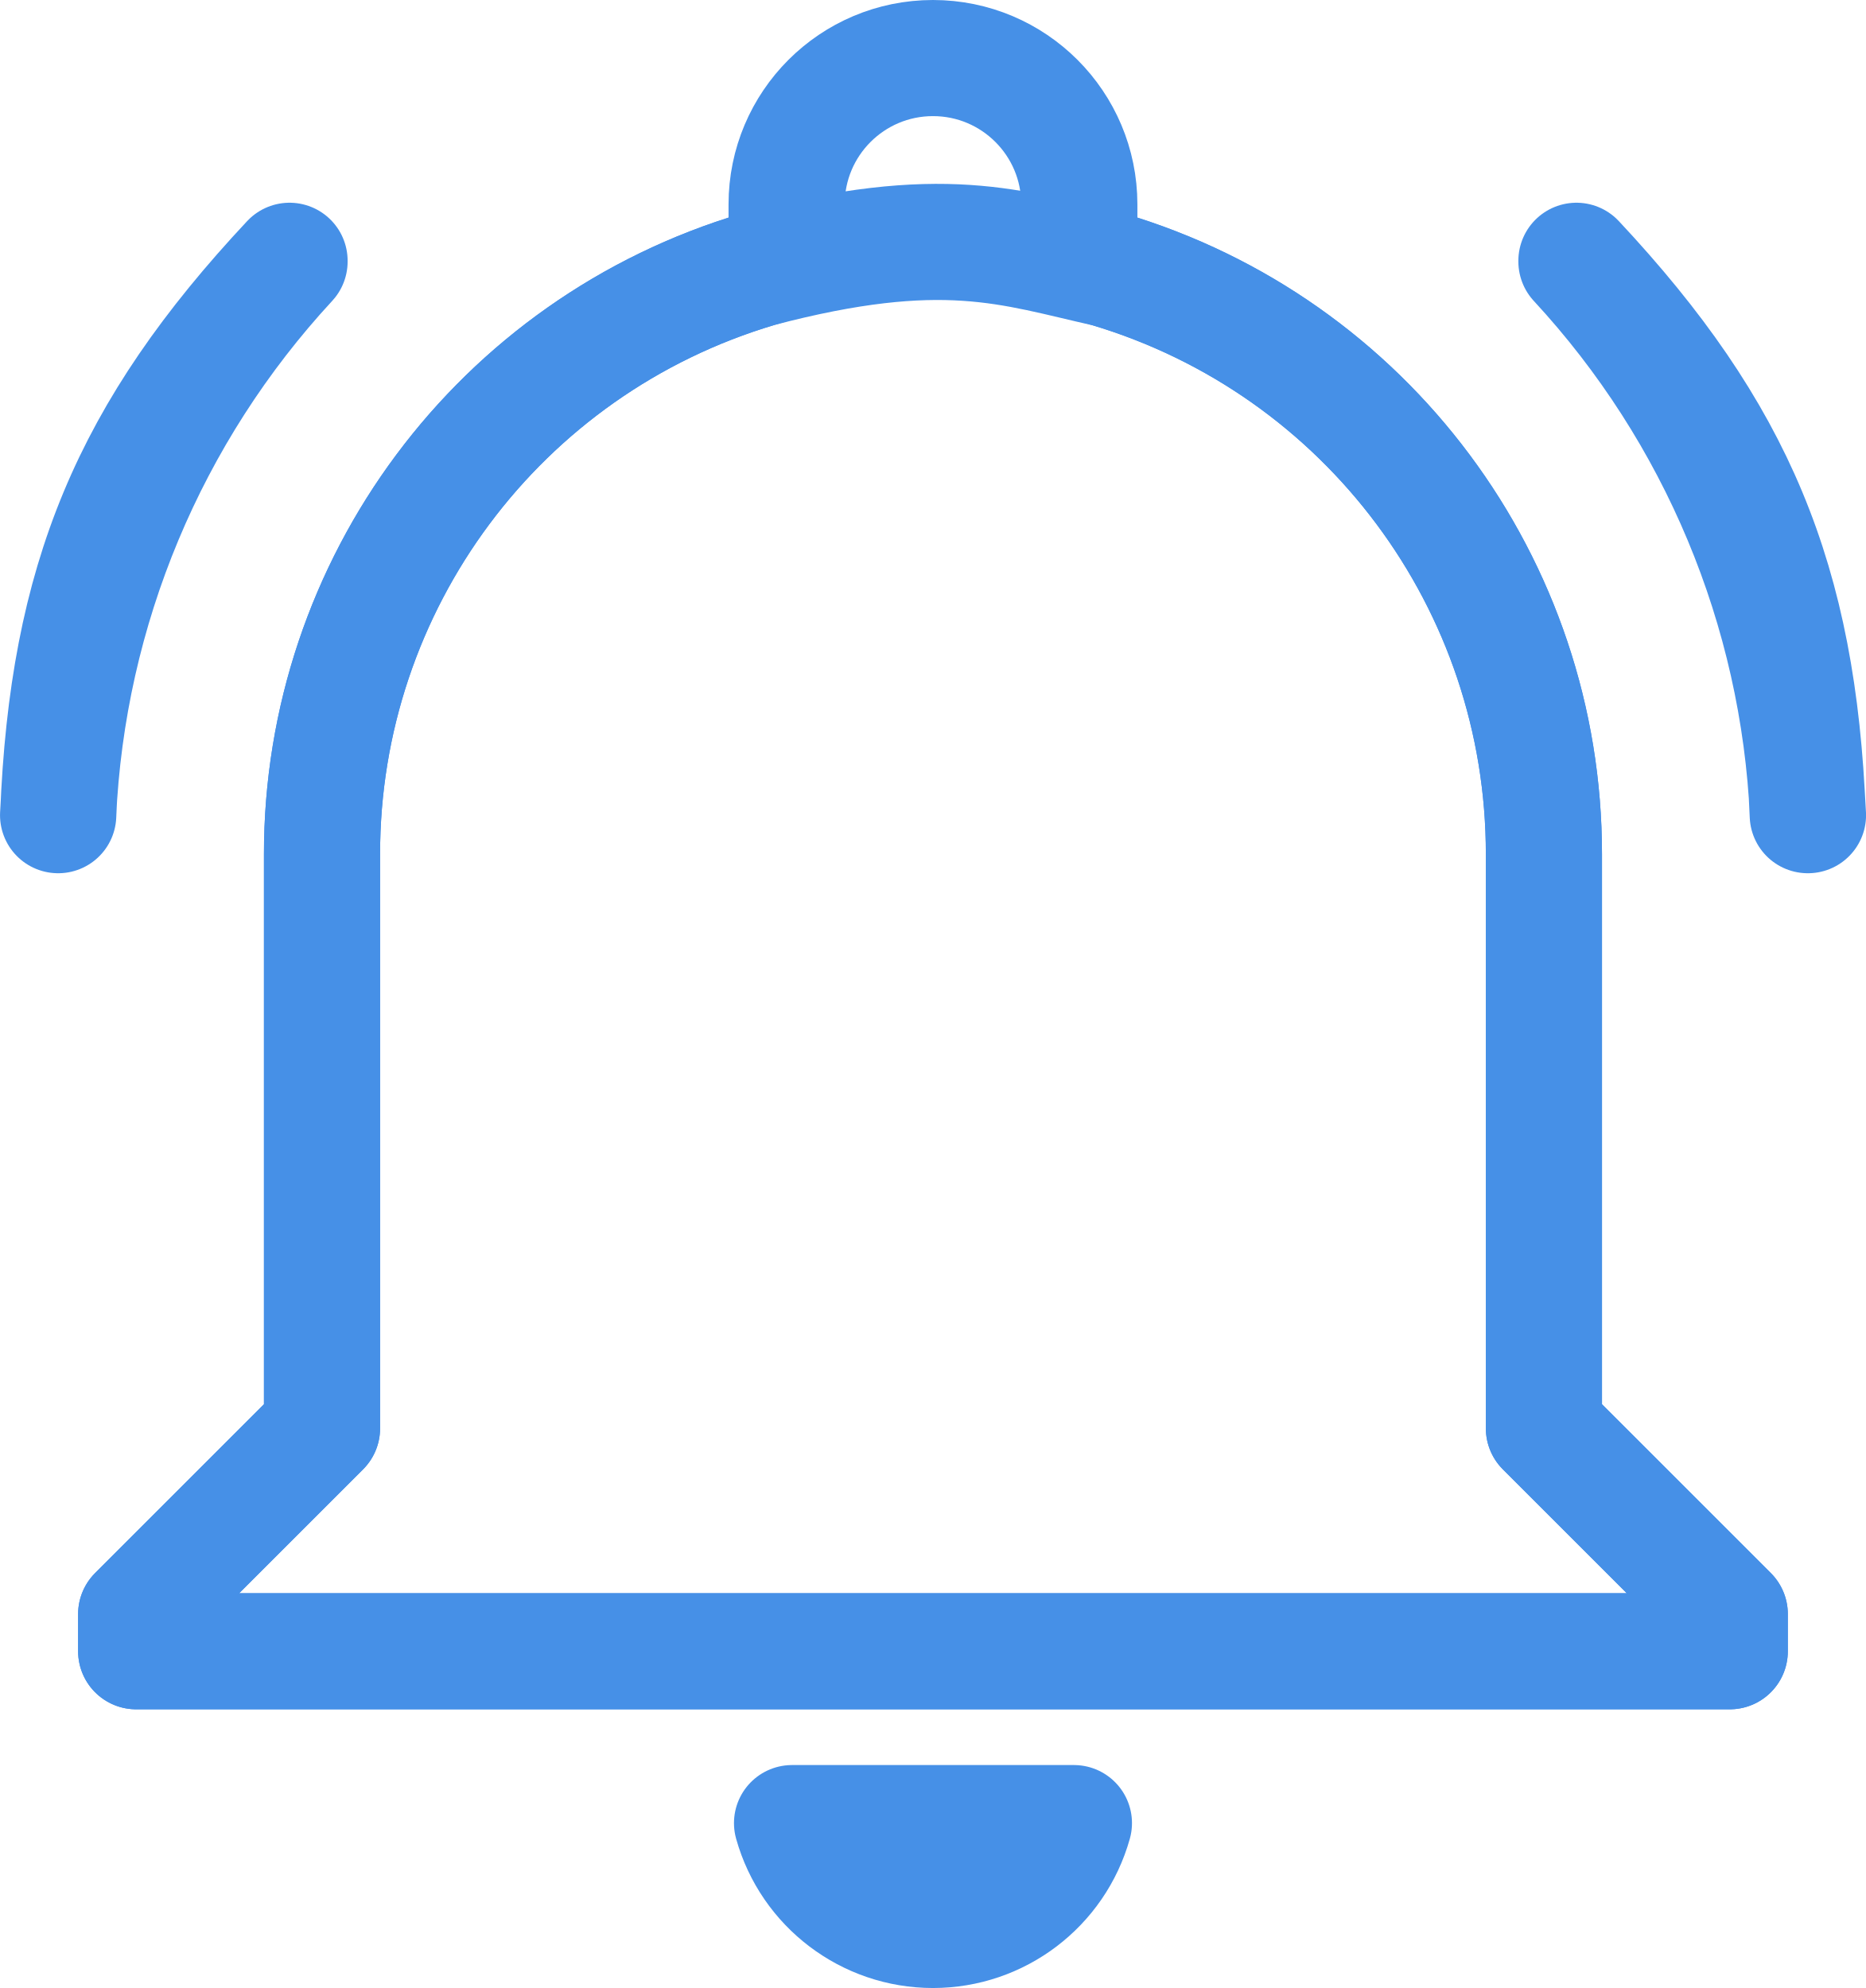
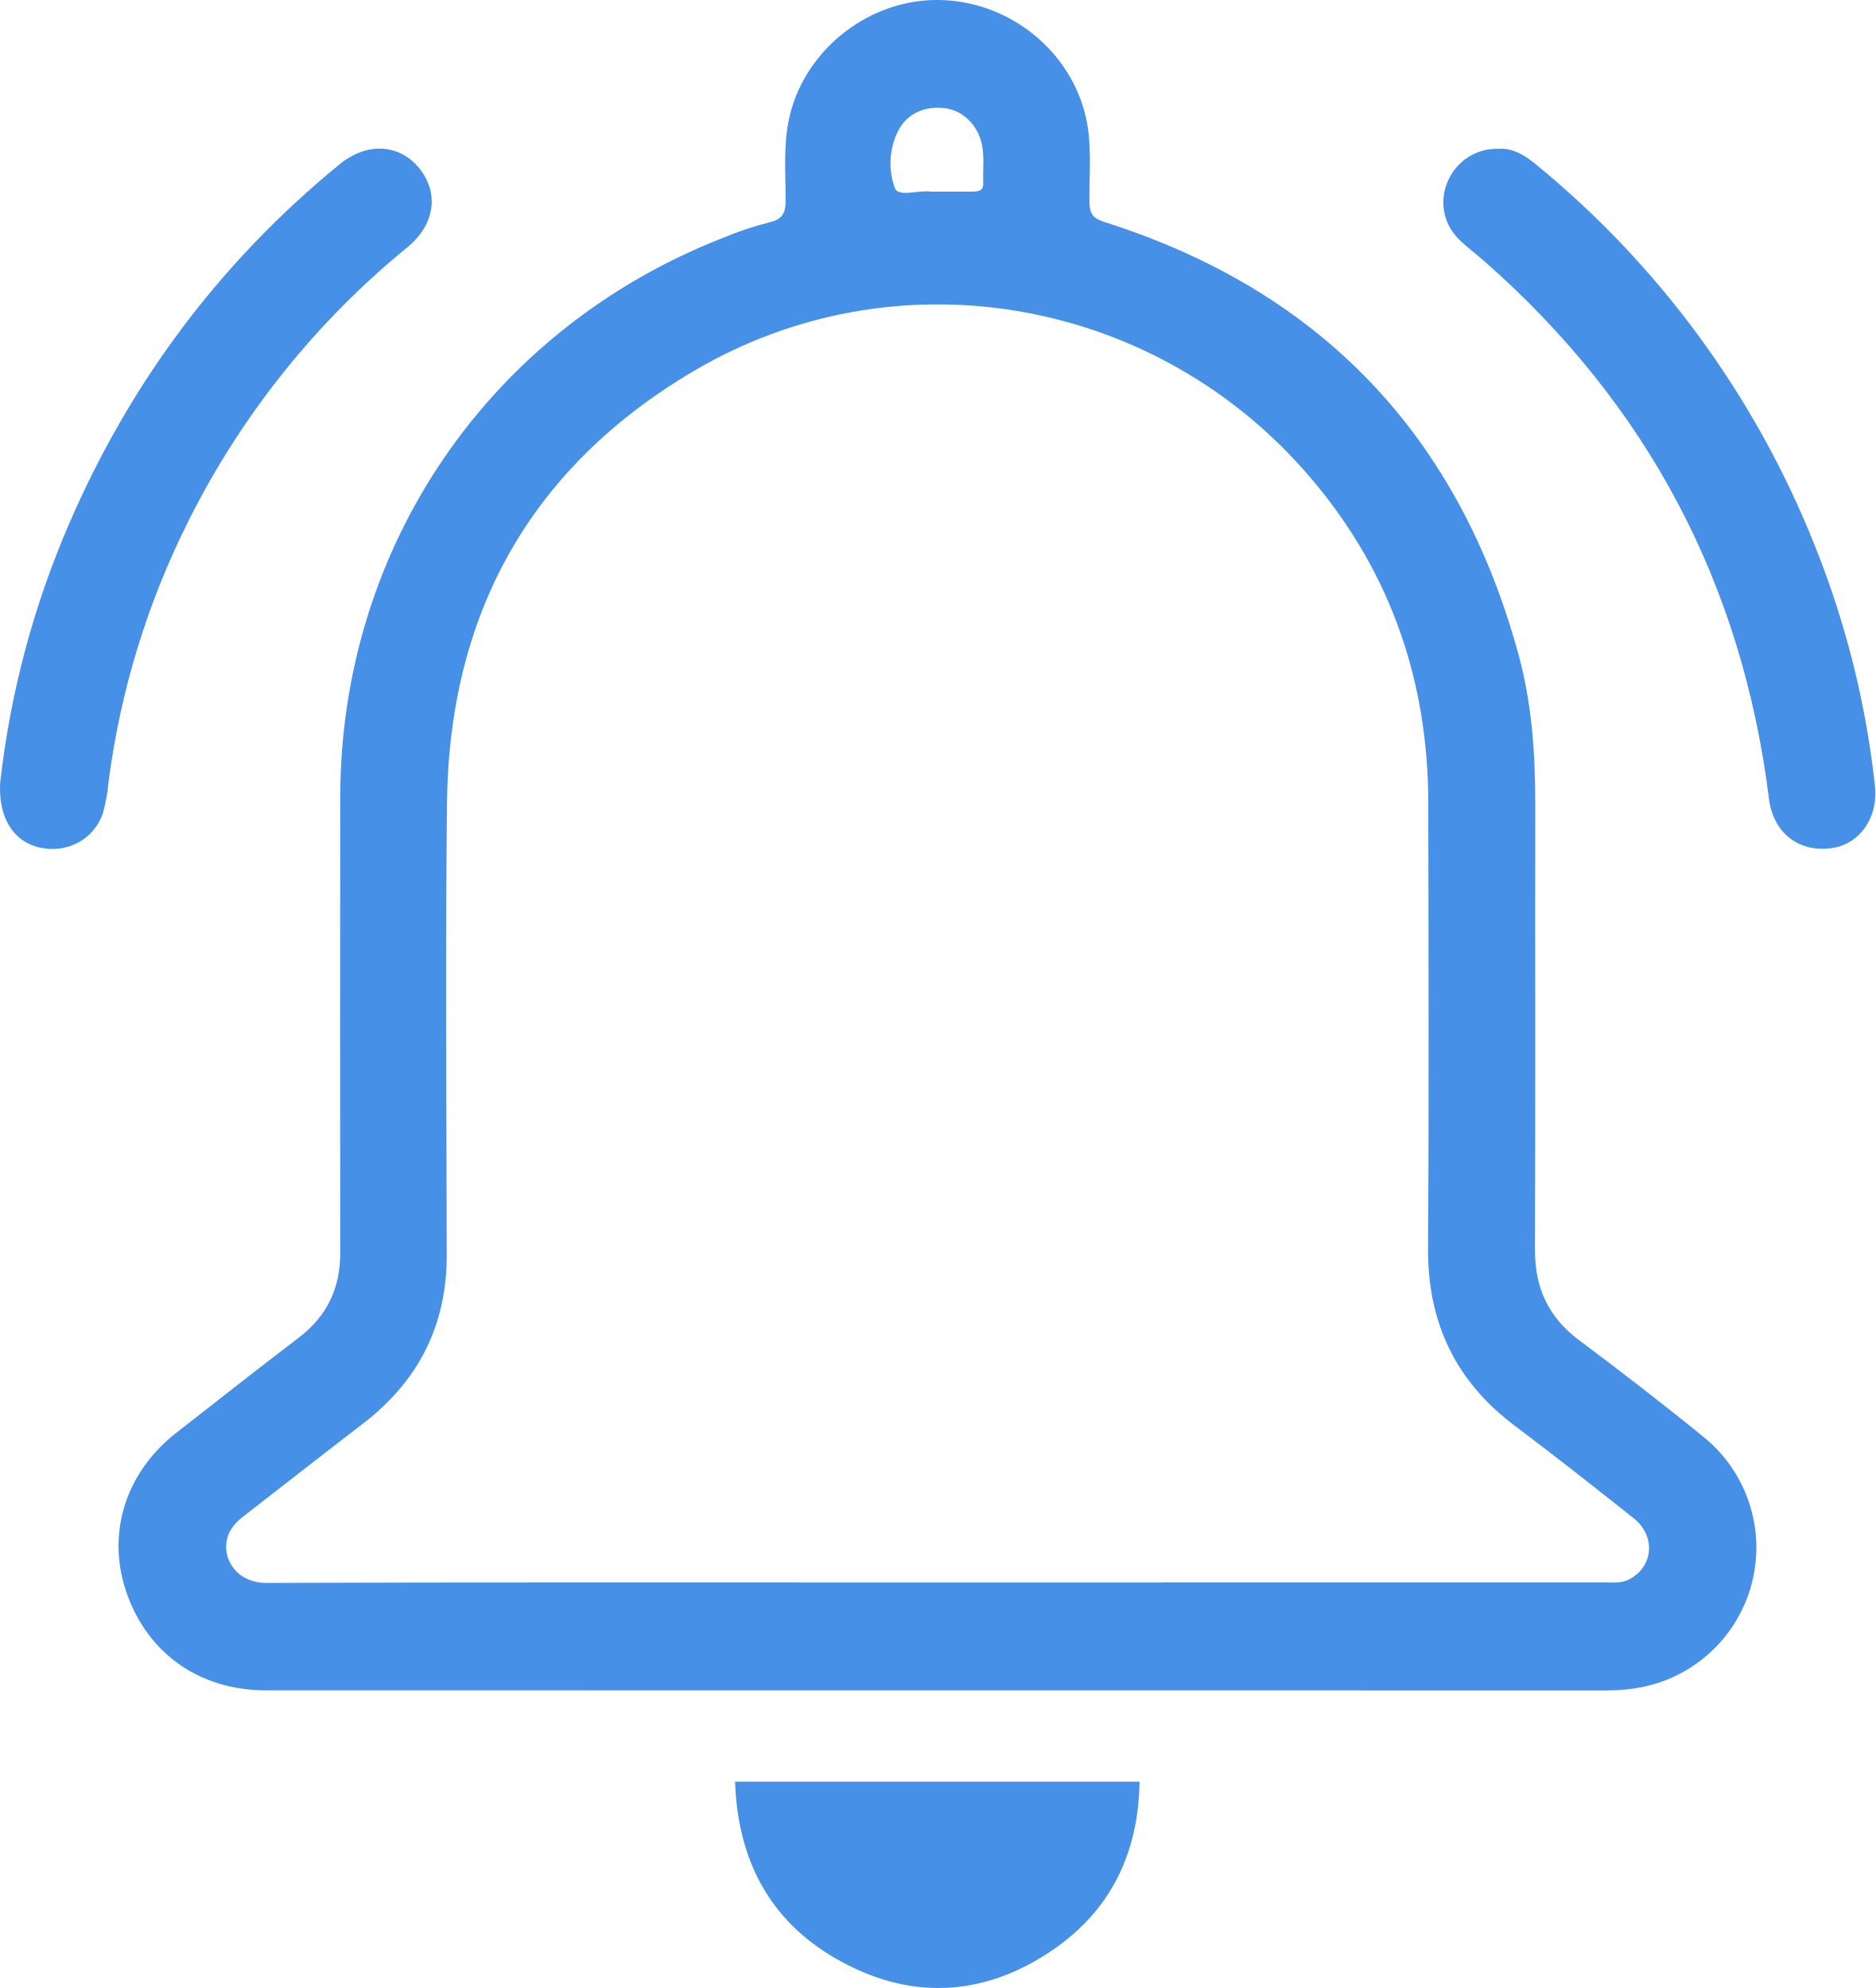
- <svg xmlns="http://www.w3.org/2000/svg" width="80.323" height="85.6" viewBox="0 0 80.323 85.6">
-   <g id="Group_11932" data-name="Group 11932" transform="translate(-13083.604 2285)">
-     <path id="notification_1_" data-name="notification (1)" d="M21.2,69.2l.5-.5V44A26.26,26.26,0,0,1,40.483,18.79l1.217-.361V16a6.3,6.3,0,1,1,12.6,0v2.429l1.217.361A26.26,26.26,0,0,1,74.3,44V68.7l.5.5,7.5,7.5v1.6H13.7V76.7ZM54.067,85.7a6.3,6.3,0,0,1-12.133,0Zm31.6-43.4A37.624,37.624,0,0,0,75.7,18.46v-.031c6.9,7.378,9.555,13.775,9.958,23.871Zm-75.323,0h0c.4-10.1,3.056-16.492,9.958-23.871v.031A37.624,37.624,0,0,0,10.339,42.3Z" transform="translate(13075.766 -2292.2)" fill="none" stroke="#4690e7" stroke-linecap="round" stroke-linejoin="round" stroke-width="5" />
-     <path id="notification_1_2" data-name="notification (1)" d="M21.2,69.2l.5-.5V44A26.26,26.26,0,0,1,40.483,18.79c7.957-2.1,10.905-.921,15.034,0A26.26,26.26,0,0,1,74.3,44V68.7l.5.5,7.5,7.5v1.6H13.7V76.7Z" transform="translate(13075.766 -2292.2)" fill="none" stroke="#4690e7" stroke-linecap="round" stroke-linejoin="round" stroke-width="5" />
+ <svg xmlns="http://www.w3.org/2000/svg" width="605.7" height="642.122" viewBox="0 0 605.7 642.122">
+   <g id="Group_11948" data-name="Group 11948" transform="translate(-13785.058 656.092)">
+     <g id="Group_11947" data-name="Group 11947" transform="translate(13780 -739)">
+       <path id="Path_50602" data-name="Path 50602" d="M307.86,628.9q-108.48,0-216.961-.017c-21.56-.013-38.439-12.089-45.133-32.031-6.314-18.81-.1-38.417,16.226-51.139,13.125-10.229,26.163-20.572,39.422-30.624,9.2-6.974,13.55-16.015,13.537-27.48q-.084-73.736,0-147.473c.176-80.745,48.257-150.909,123.5-180.352a107.976,107.976,0,0,1,15.1-5.067c4.338-.992,5.26-3.118,5.252-7.242-.018-8.628-.75-17.271,1.033-25.895,4.407-21.311,24.1-37.912,46.3-38.649,22.719-.753,43.454,14.632,49.231,36.205,2.558,9.553,1.456,19.215,1.553,28.835.038,3.713.918,5.4,4.734,6.611,70.134,22.224,114.669,69.147,133.916,140,4.249,15.641,5.363,31.8,5.341,48.026-.063,47.992.082,95.984-.092,143.974-.045,12.258,4.309,21.771,14.2,29.166,13.589,10.165,27.038,20.539,40.2,31.254a45.951,45.951,0,0,1-8.223,76.831c-7.269,3.716-15.056,5.082-23.165,5.08Q415.841,628.887,307.86,628.9Zm.154-34.847q107.725,0,215.453-.022c2.624,0,5.27.323,7.815-1.01,7.843-4.107,8.651-14.007,1.322-19.809-12.656-10.019-25.313-20.045-38.226-29.724-19.286-14.457-28.279-33.5-28.1-57.614.348-47.82.133-95.645.091-143.468-.035-41.106-13.158-77.381-40.619-108.144-49.915-55.916-132.023-69.57-196.508-31.591-52.766,31.077-79.119,78.38-79.811,139.485-.551,48.65-.19,97.312-.083,145.968.049,22.775-9.066,40.806-27.048,54.595-12.941,9.923-25.753,20.014-38.654,29.989-2.871,2.22-5.009,4.769-5.472,8.55-.767,6.268,4.092,12.957,12.889,12.928C163.377,593.95,235.7,594.054,308.014,594.056Zm-.5-449.252q5.727,0,11.453,0c1.934,0,3.789-.13,3.668-2.81-.2-4.459.511-8.954-.675-13.377-1.544-5.755-6.229-10.115-11.7-10.756-6.68-.782-12.171,1.714-15.1,7.248a23.537,23.537,0,0,0-1.149,18.374c1.124,3.332,7.532.735,11.516,1.311A13.759,13.759,0,0,0,307.517,144.8Z" fill="#4690e7" />
+       <path id="Path_50603" data-name="Path 50603" d="M488.826,130.963c4.693-.358,8.628,2.009,12.305,5.048a304.383,304.383,0,0,1,90.042,123.072,293.277,293.277,0,0,1,19.45,77.618c1.122,10.228-4.846,18.929-14.12,20.169-10.574,1.414-18.749-5.027-20.109-15.949Q563.416,236.715,484.568,167.37c-2.751-2.414-5.721-4.6-8.306-7.176a16.675,16.675,0,0,1-3.525-18.911A17.246,17.246,0,0,1,488.826,130.963Z" fill="#4690e7" />
+       <path id="Path_50604" data-name="Path 50604" d="M5.11,335.73a292.915,292.915,0,0,1,22.3-83.719c19.762-45.671,48.747-84.494,87.33-116.038,8.8-7.2,19.262-6.638,25.687,1.24,6.48,7.948,5.178,18.155-3.686,25.465a269.941,269.941,0,0,0-70.624,88.114,263.566,263.566,0,0,0-25.963,84.365,56.676,56.676,0,0,1-1.832,10.285c-2.794,8.527-11.451,13.166-20.287,11.262C9.614,354.889,4.479,347.317,5.11,335.73Z" fill="#4690e7" />
+       <path id="Path_50605" data-name="Path 50605" d="M242.464,658.385H373.1c-.33,23.157-9.355,41.645-28.18,54.448-22.526,15.322-46.521,16.231-70.068,2.594C253.48,703.051,243.344,683.519,242.464,658.385Z" fill="#4690e7" />
+     </g>
  </g>
</svg>
